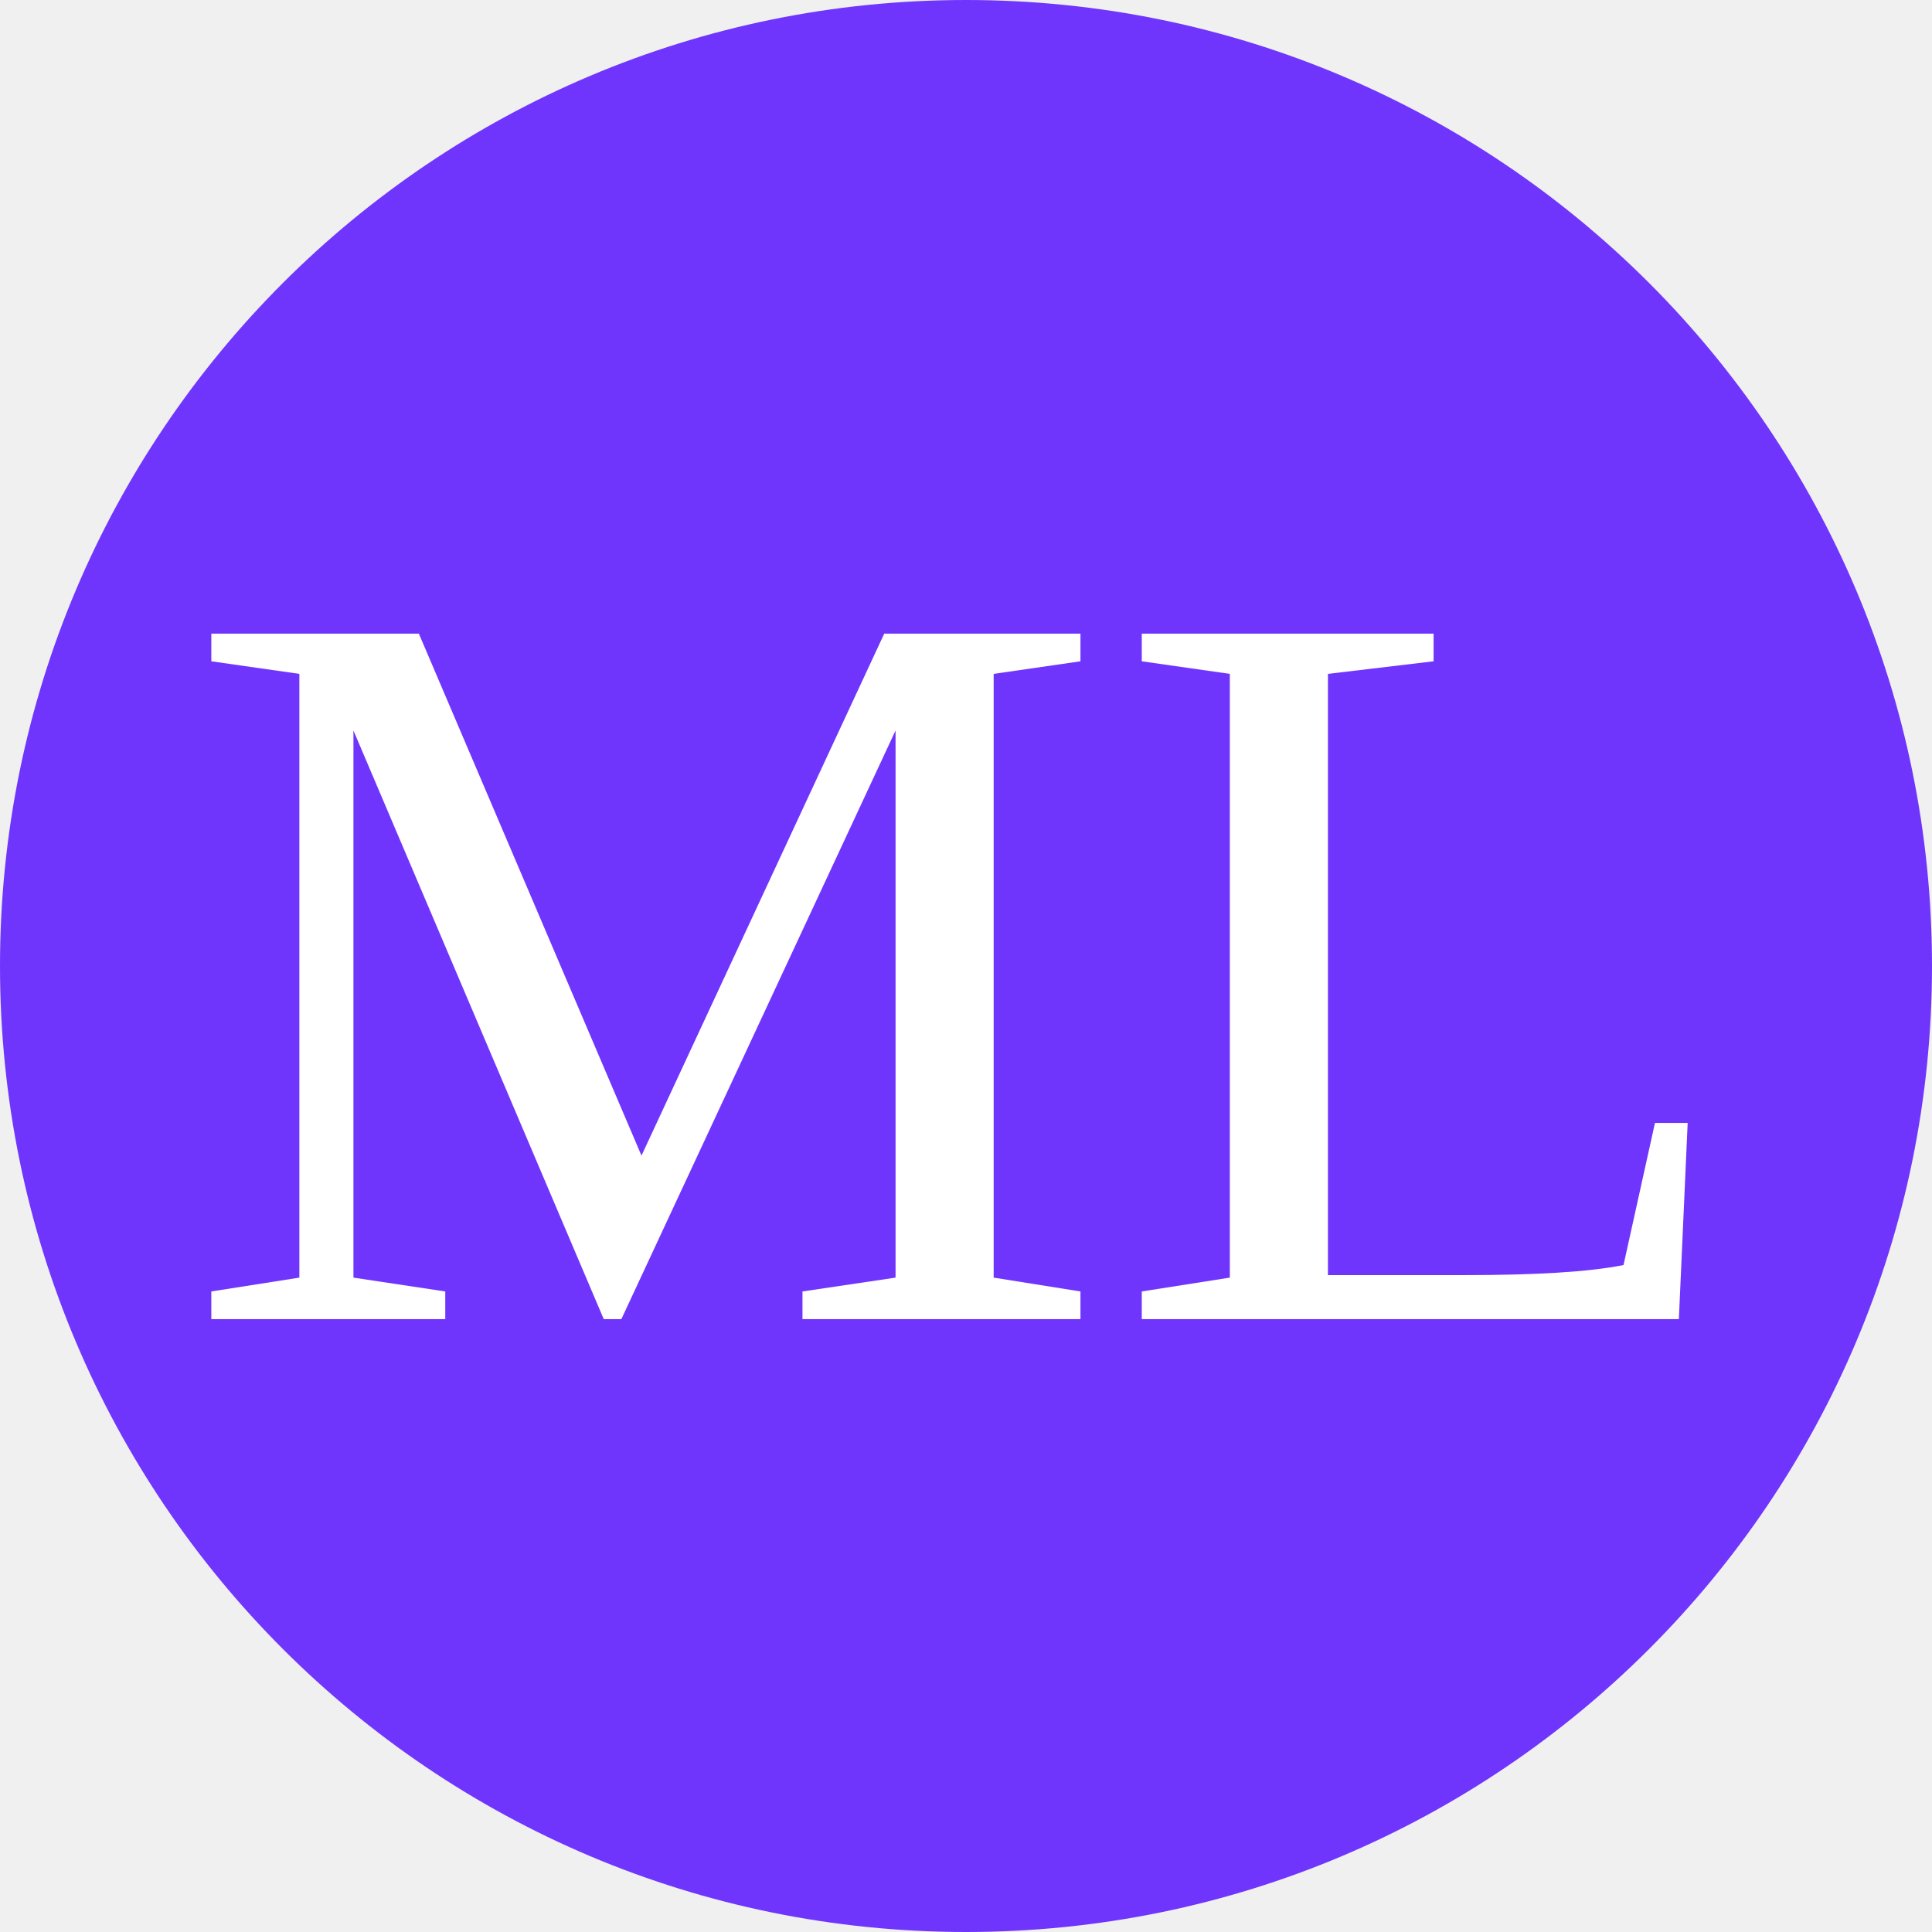
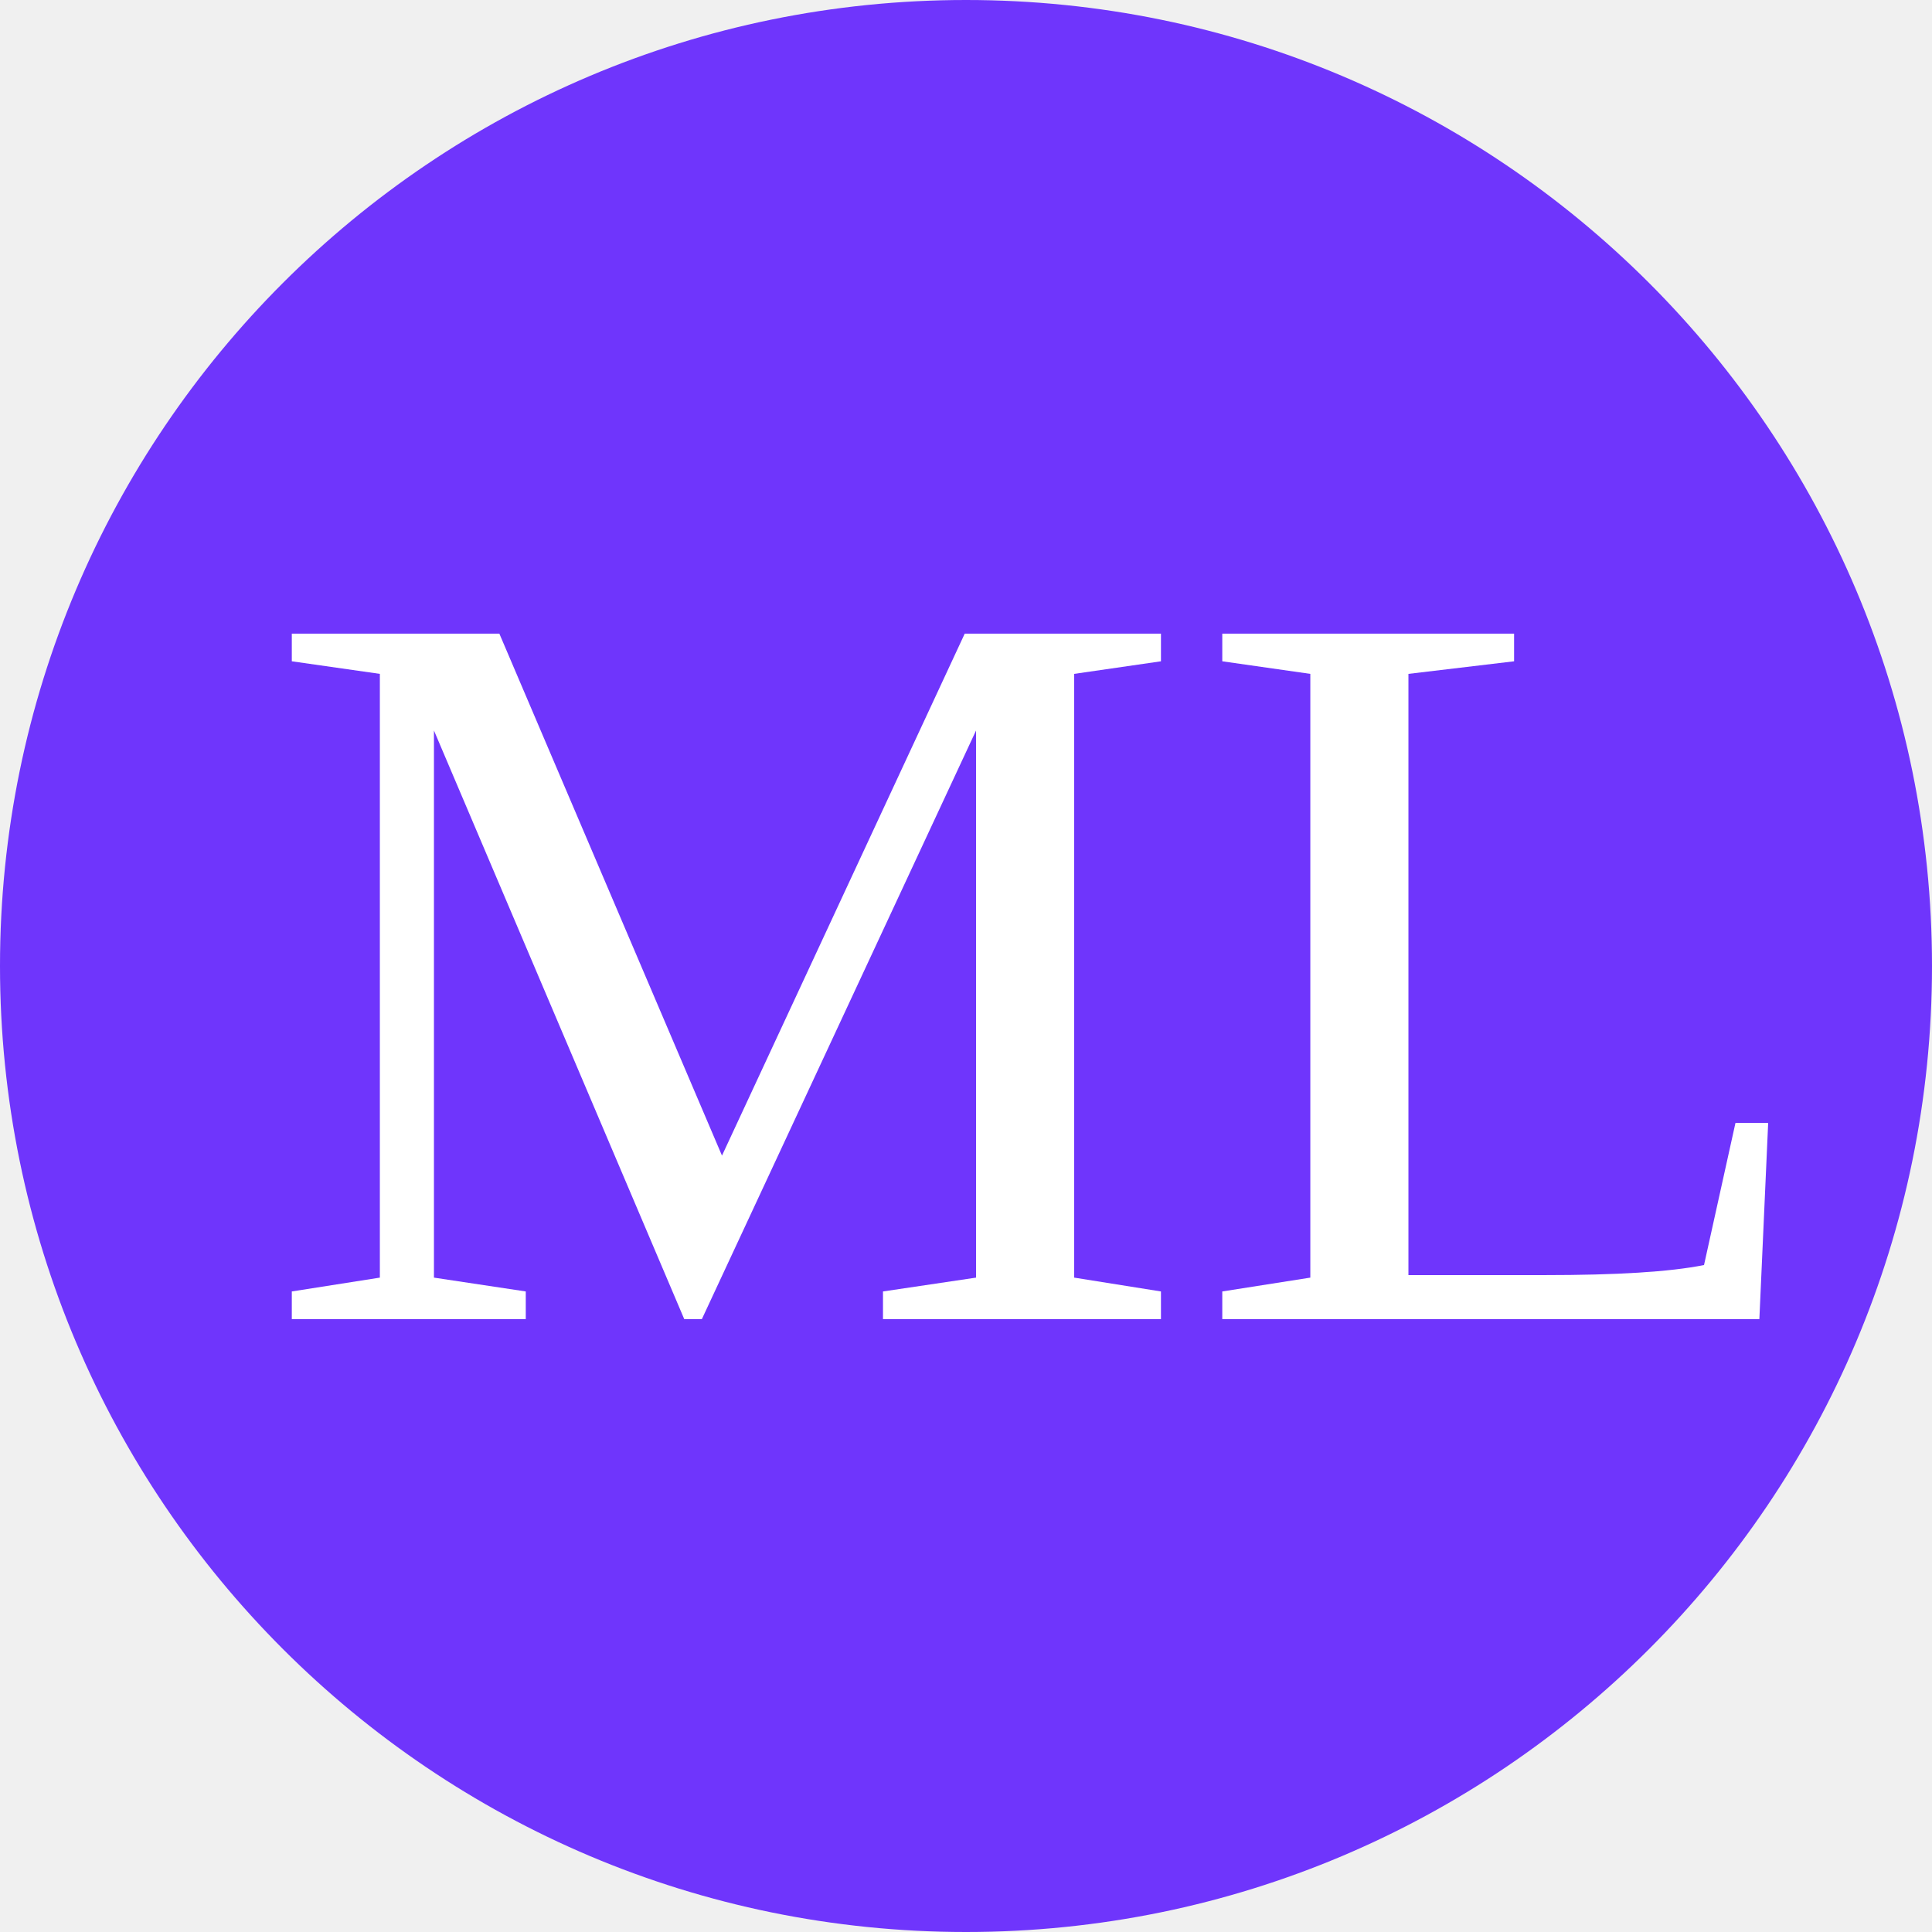
<svg xmlns="http://www.w3.org/2000/svg" width="26" height="26" viewBox="0 0 24 24">
  <circle cx="12" cy="12" r="12" fill="#6F35FC" />
-   <text x="12" y="12" font-size="13px" font-family="'Helvetica Neue', sans-serif;" text-anchor="middle" dominant-baseline="central" fill="white">ML</text>
+   <text x="13" y="12" font-size="13px" font-family="'Helvetica Neue', sans-serif;" text-anchor="middle" dominant-baseline="central" fill="white">ML</text>
</svg>
